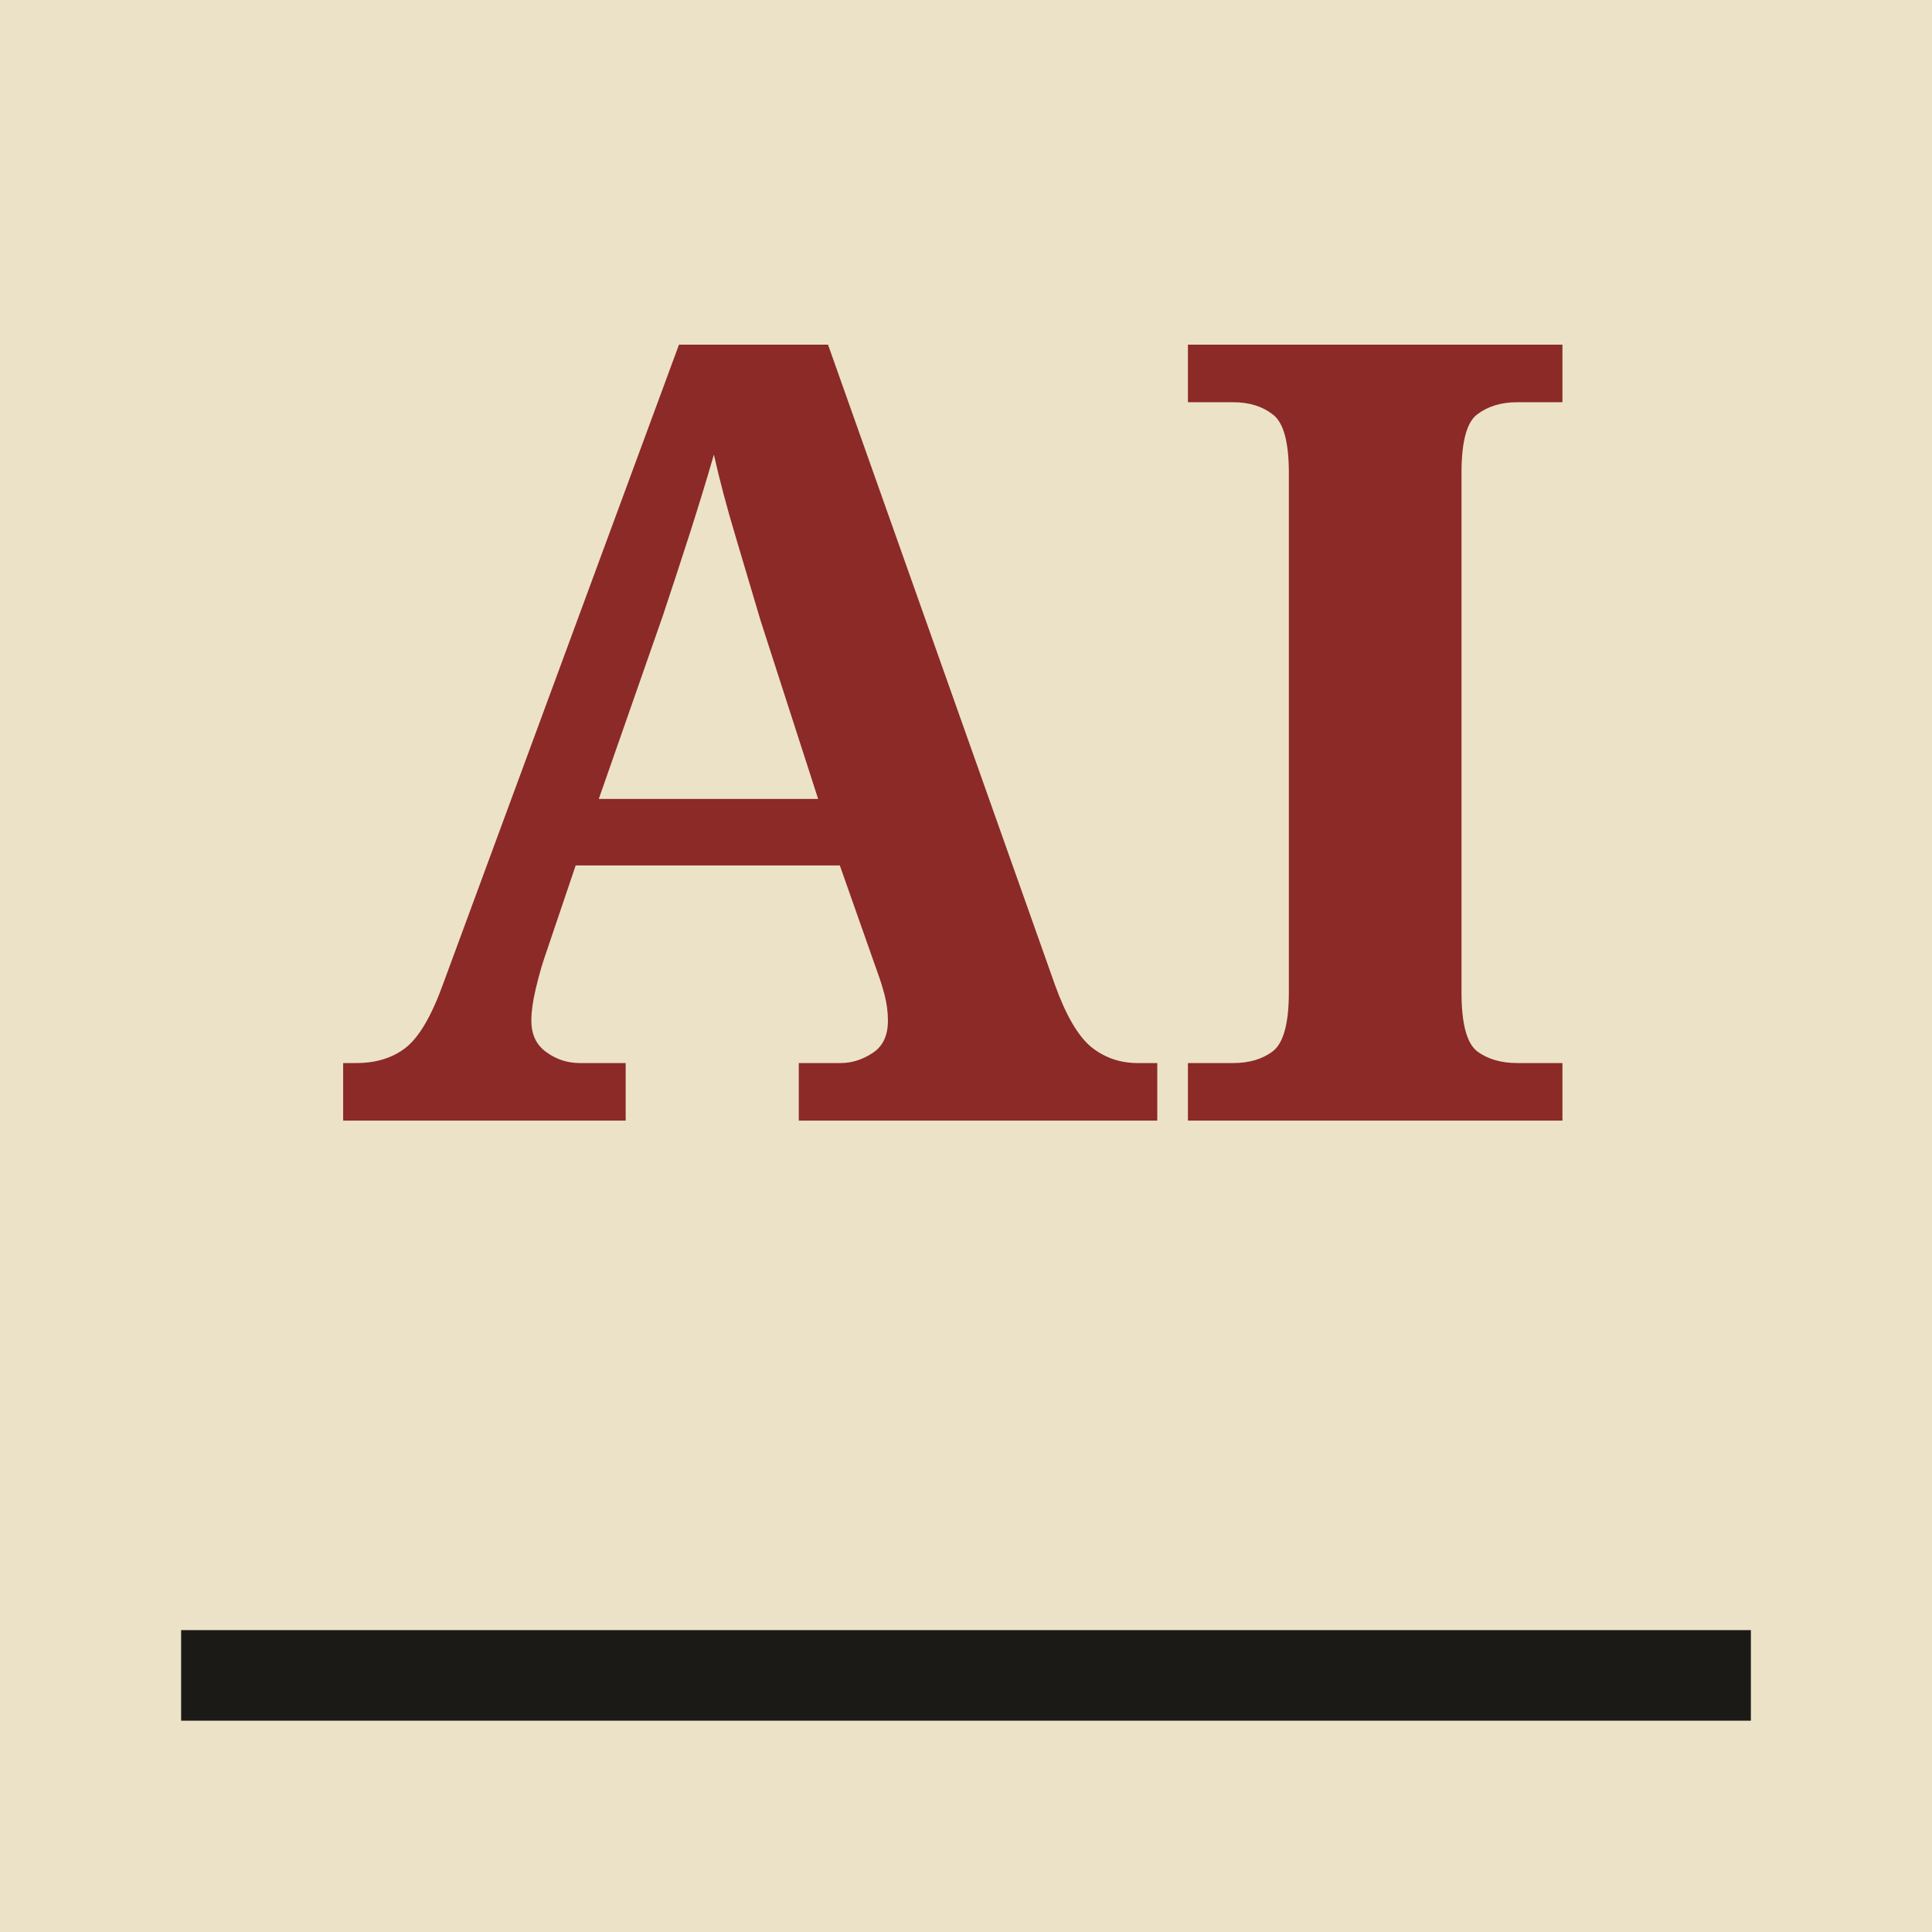
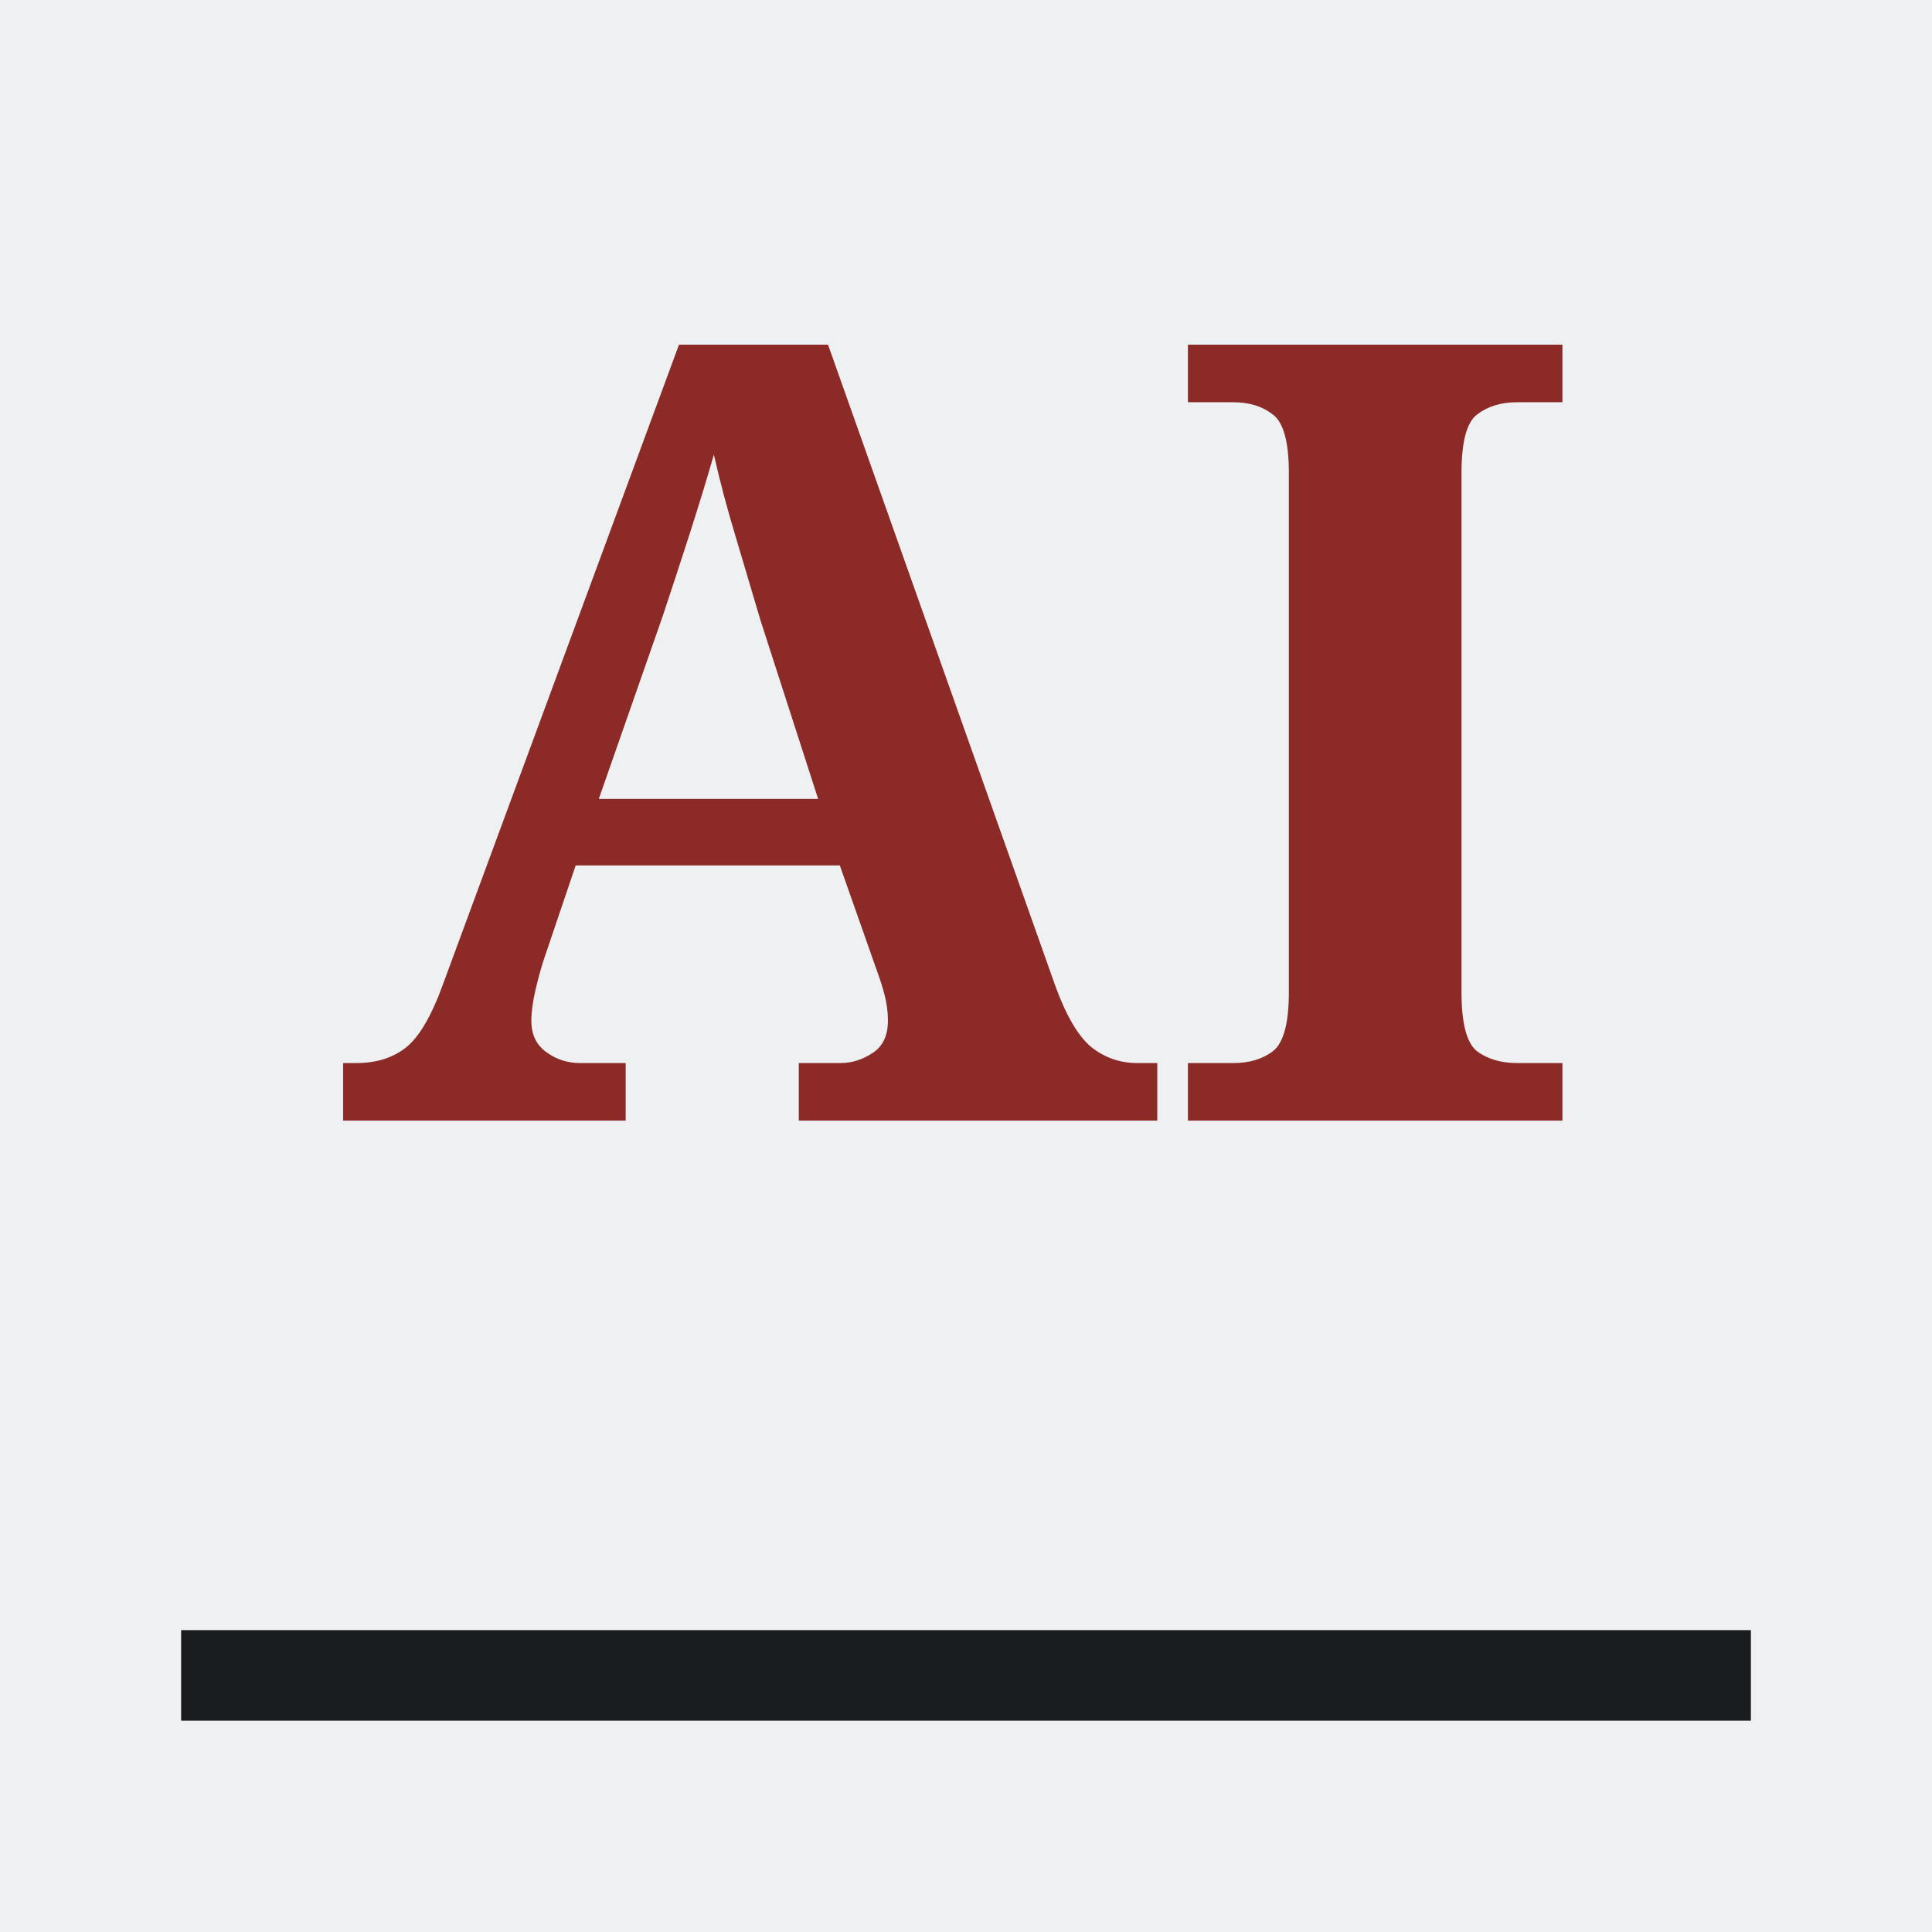
<svg xmlns="http://www.w3.org/2000/svg" viewBox="0 0 64 64">
-   <rect width="64" height="64" fill="#ece2c8" />
+   <rect width="64" height="64" fill="#eef0f2" />
  <text x="50%" y="58%" text-anchor="middle" font-family="Georgia, serif" font-weight="900" font-size="36" fill="#8b2a26">AI</text>
-   <rect x="6" y="54" width="52" height="3" fill="#1c1a17" />
+   <rect x="6" y="54" width="52" height="3" fill="#1a1d20" />
</svg>
